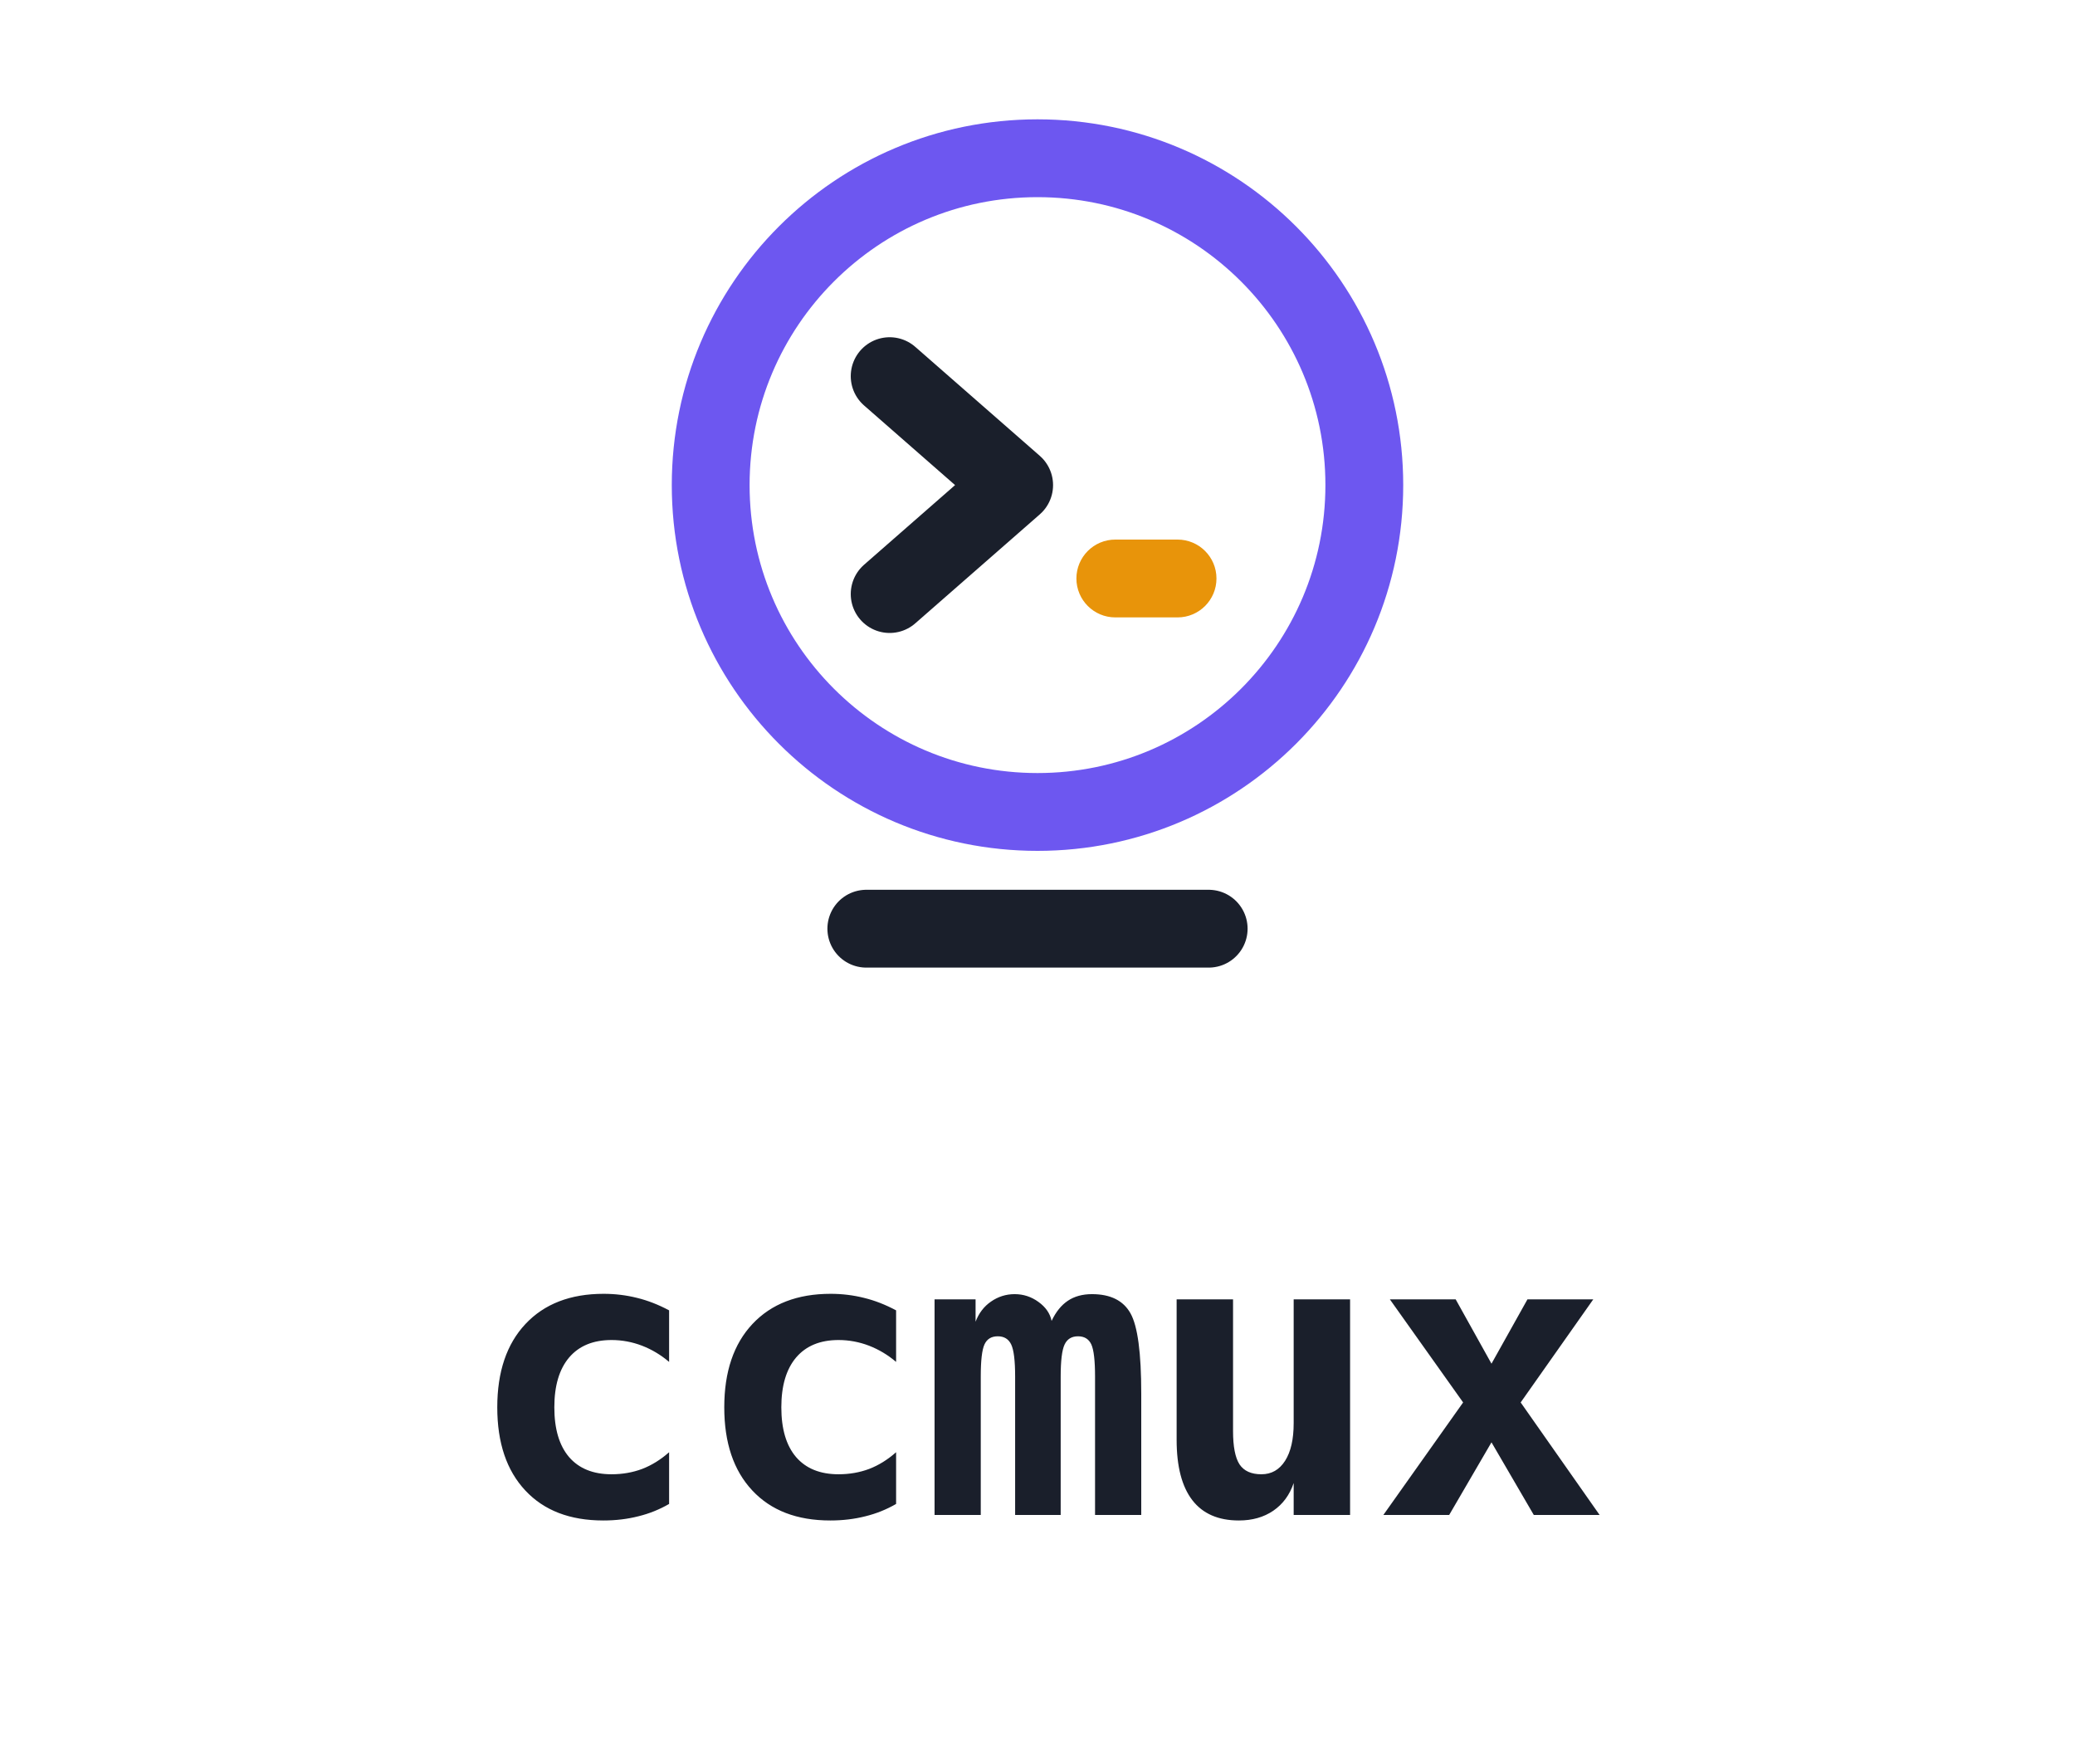
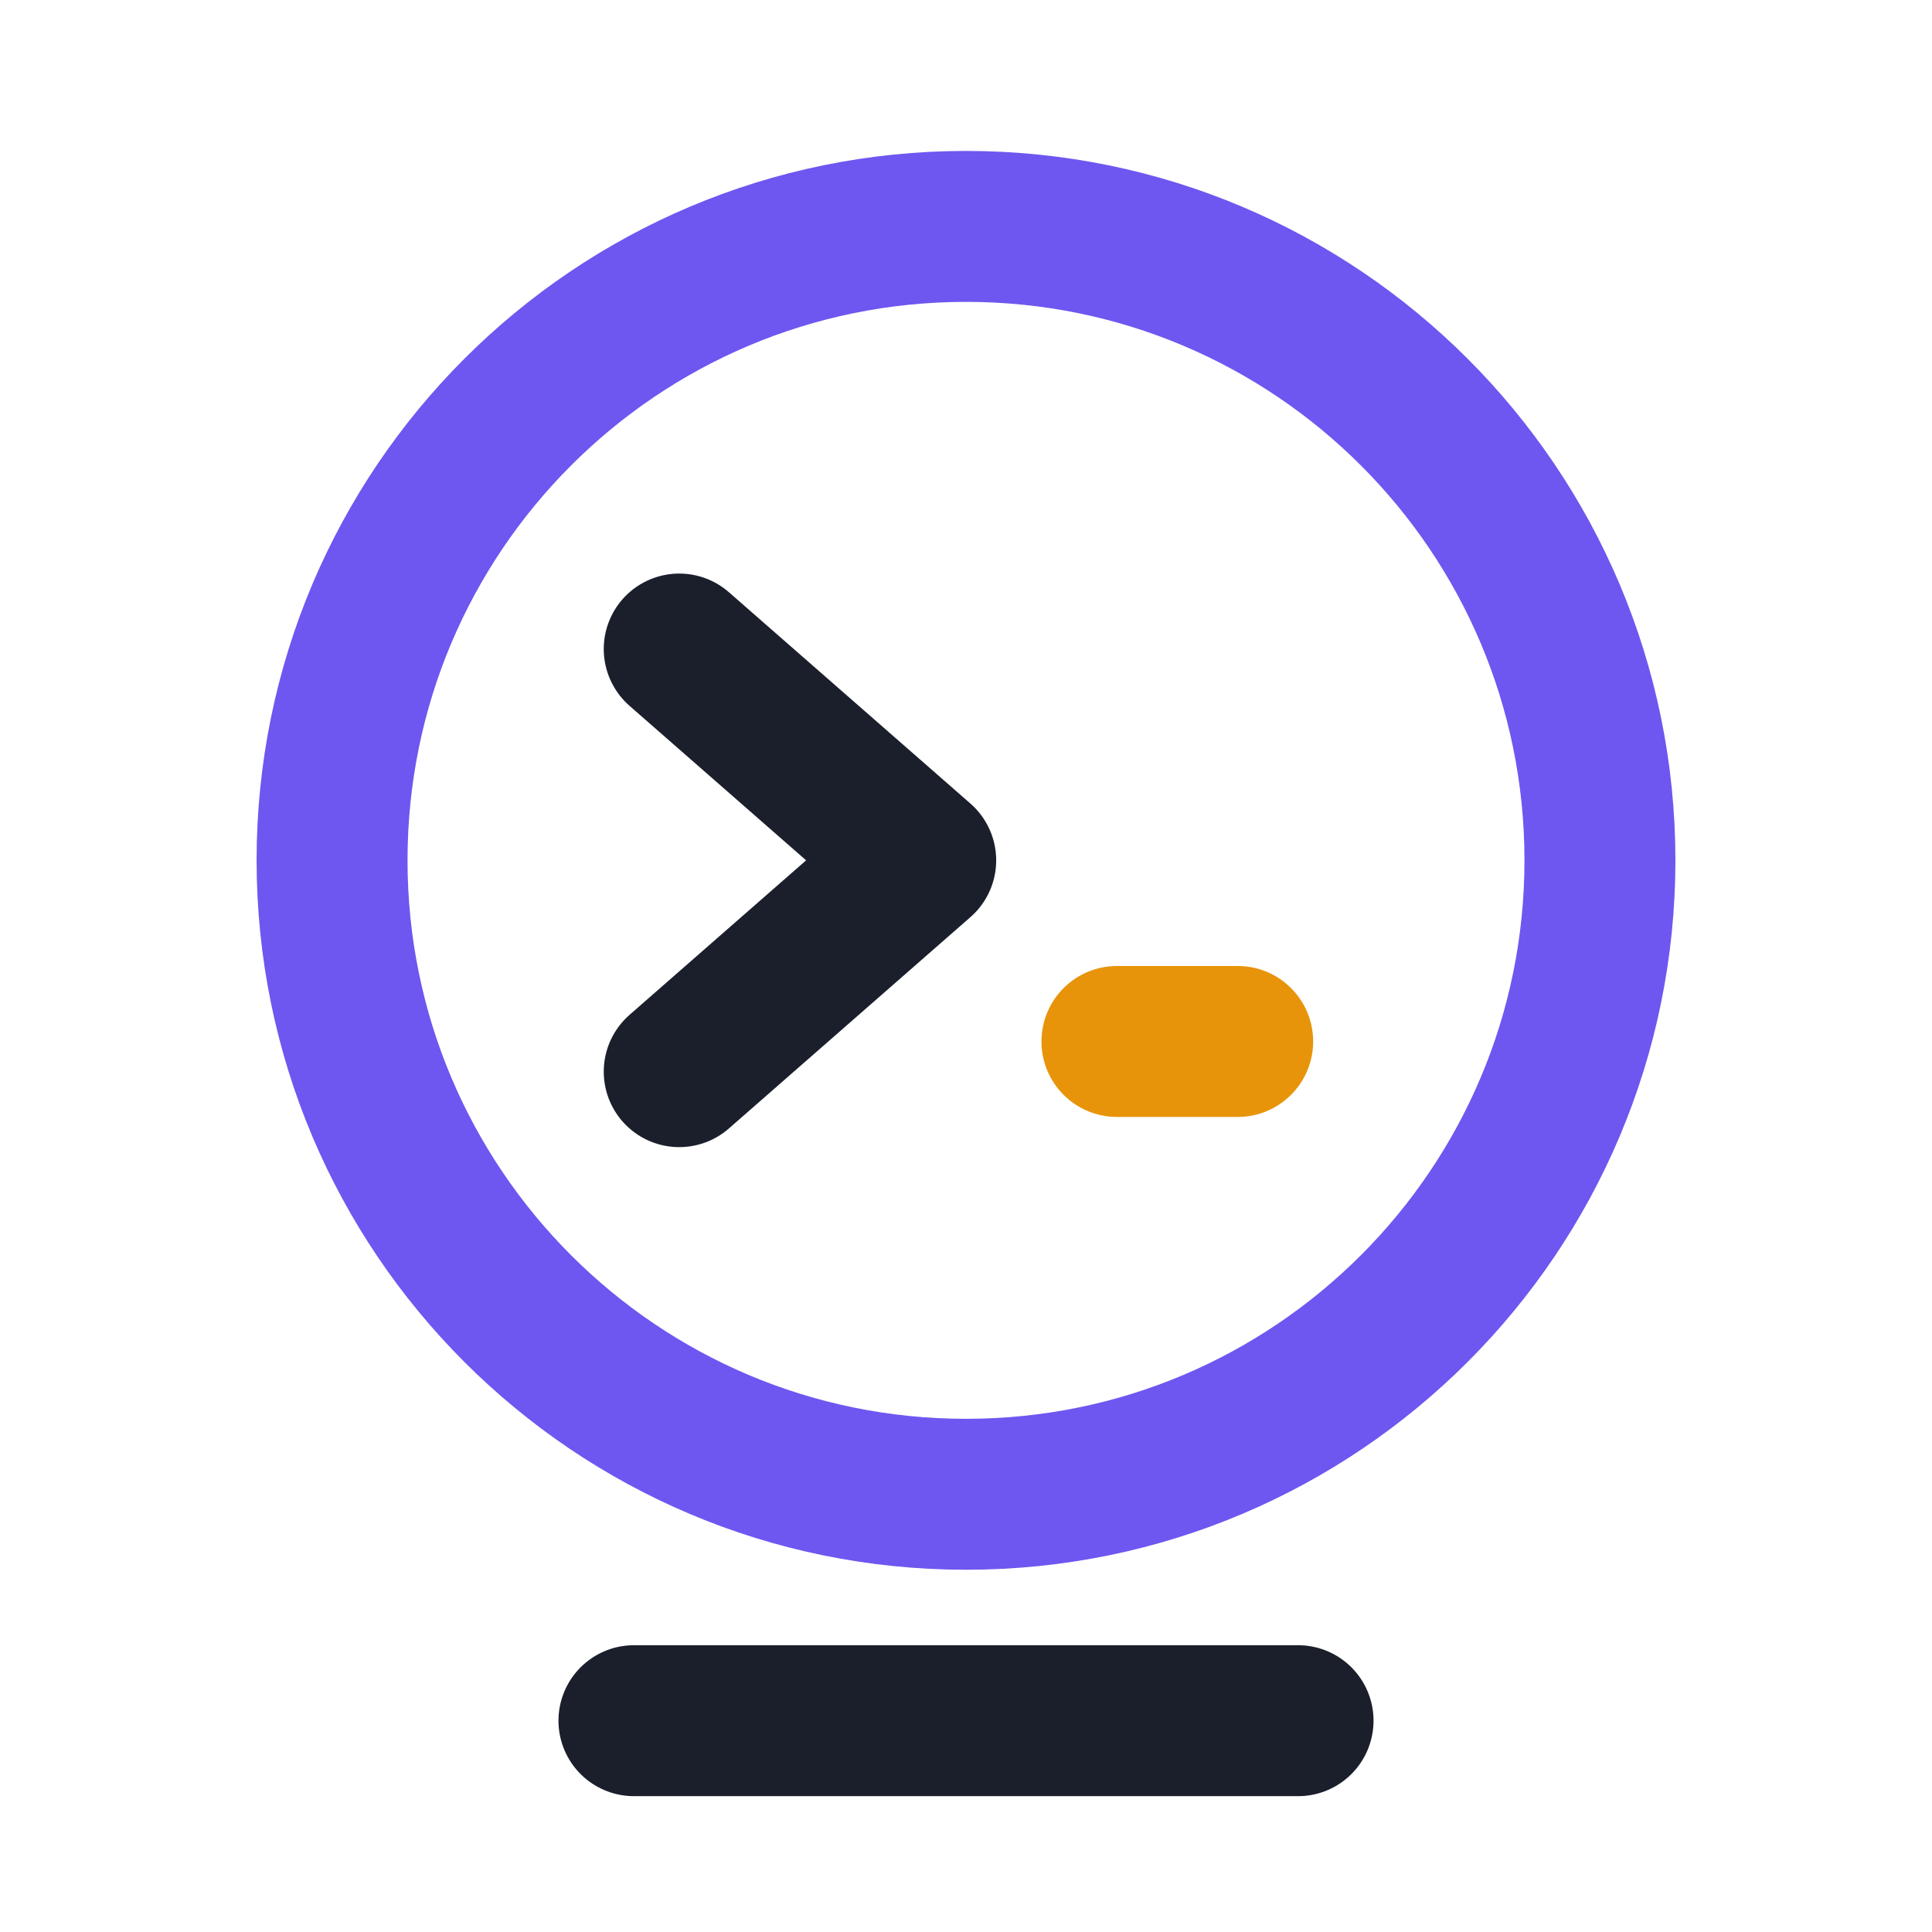
- <svg xmlns="http://www.w3.org/2000/svg" width="200" height="170" viewBox="0 0 200 170" role="img" aria-label="ccmux">
-   <g transform="translate(52 4) scale(1.5)">
-     <circle cx="32" cy="28.5" r="21" fill="none" stroke="#6d57f0" stroke-width="5" />
-     <path d="M22.5 21.5l8 7-8 7" fill="none" stroke="#1a1f2b" stroke-width="5" stroke-linecap="round" stroke-linejoin="round" />
-     <rect x="34.5" y="32" width="9" height="5" rx="2.5" fill="#e8940a" />
-     <path d="M21 57h22" stroke="#1a1f2b" stroke-width="5" stroke-linecap="round" />
-   </g>
-   <text x="100" y="146" text-anchor="middle" font-family="ui-monospace, 'SF Mono', 'Cascadia Code', 'JetBrains Mono', Menlo, Consolas, monospace" font-size="38" font-weight="700" letter-spacing="-1" fill="#1a1f2b">ccmux</text>
+ <svg xmlns="http://www.w3.org/2000/svg" width="128" height="128" viewBox="0 0 64 64" role="img" aria-label="ccmux logo">
+   <circle cx="32" cy="28.5" r="21" fill="none" stroke="#6d57f0" stroke-width="5" />
+   <path d="M22.5 21.5l8 7-8 7" fill="none" stroke="#1a1f2b" stroke-width="5" stroke-linecap="round" stroke-linejoin="round" />
+   <rect x="34.5" y="32" width="9" height="5" rx="2.5" fill="#e8940a" />
+   <path d="M21 57h22" stroke="#1a1f2b" stroke-width="5" stroke-linecap="round" />
</svg>
